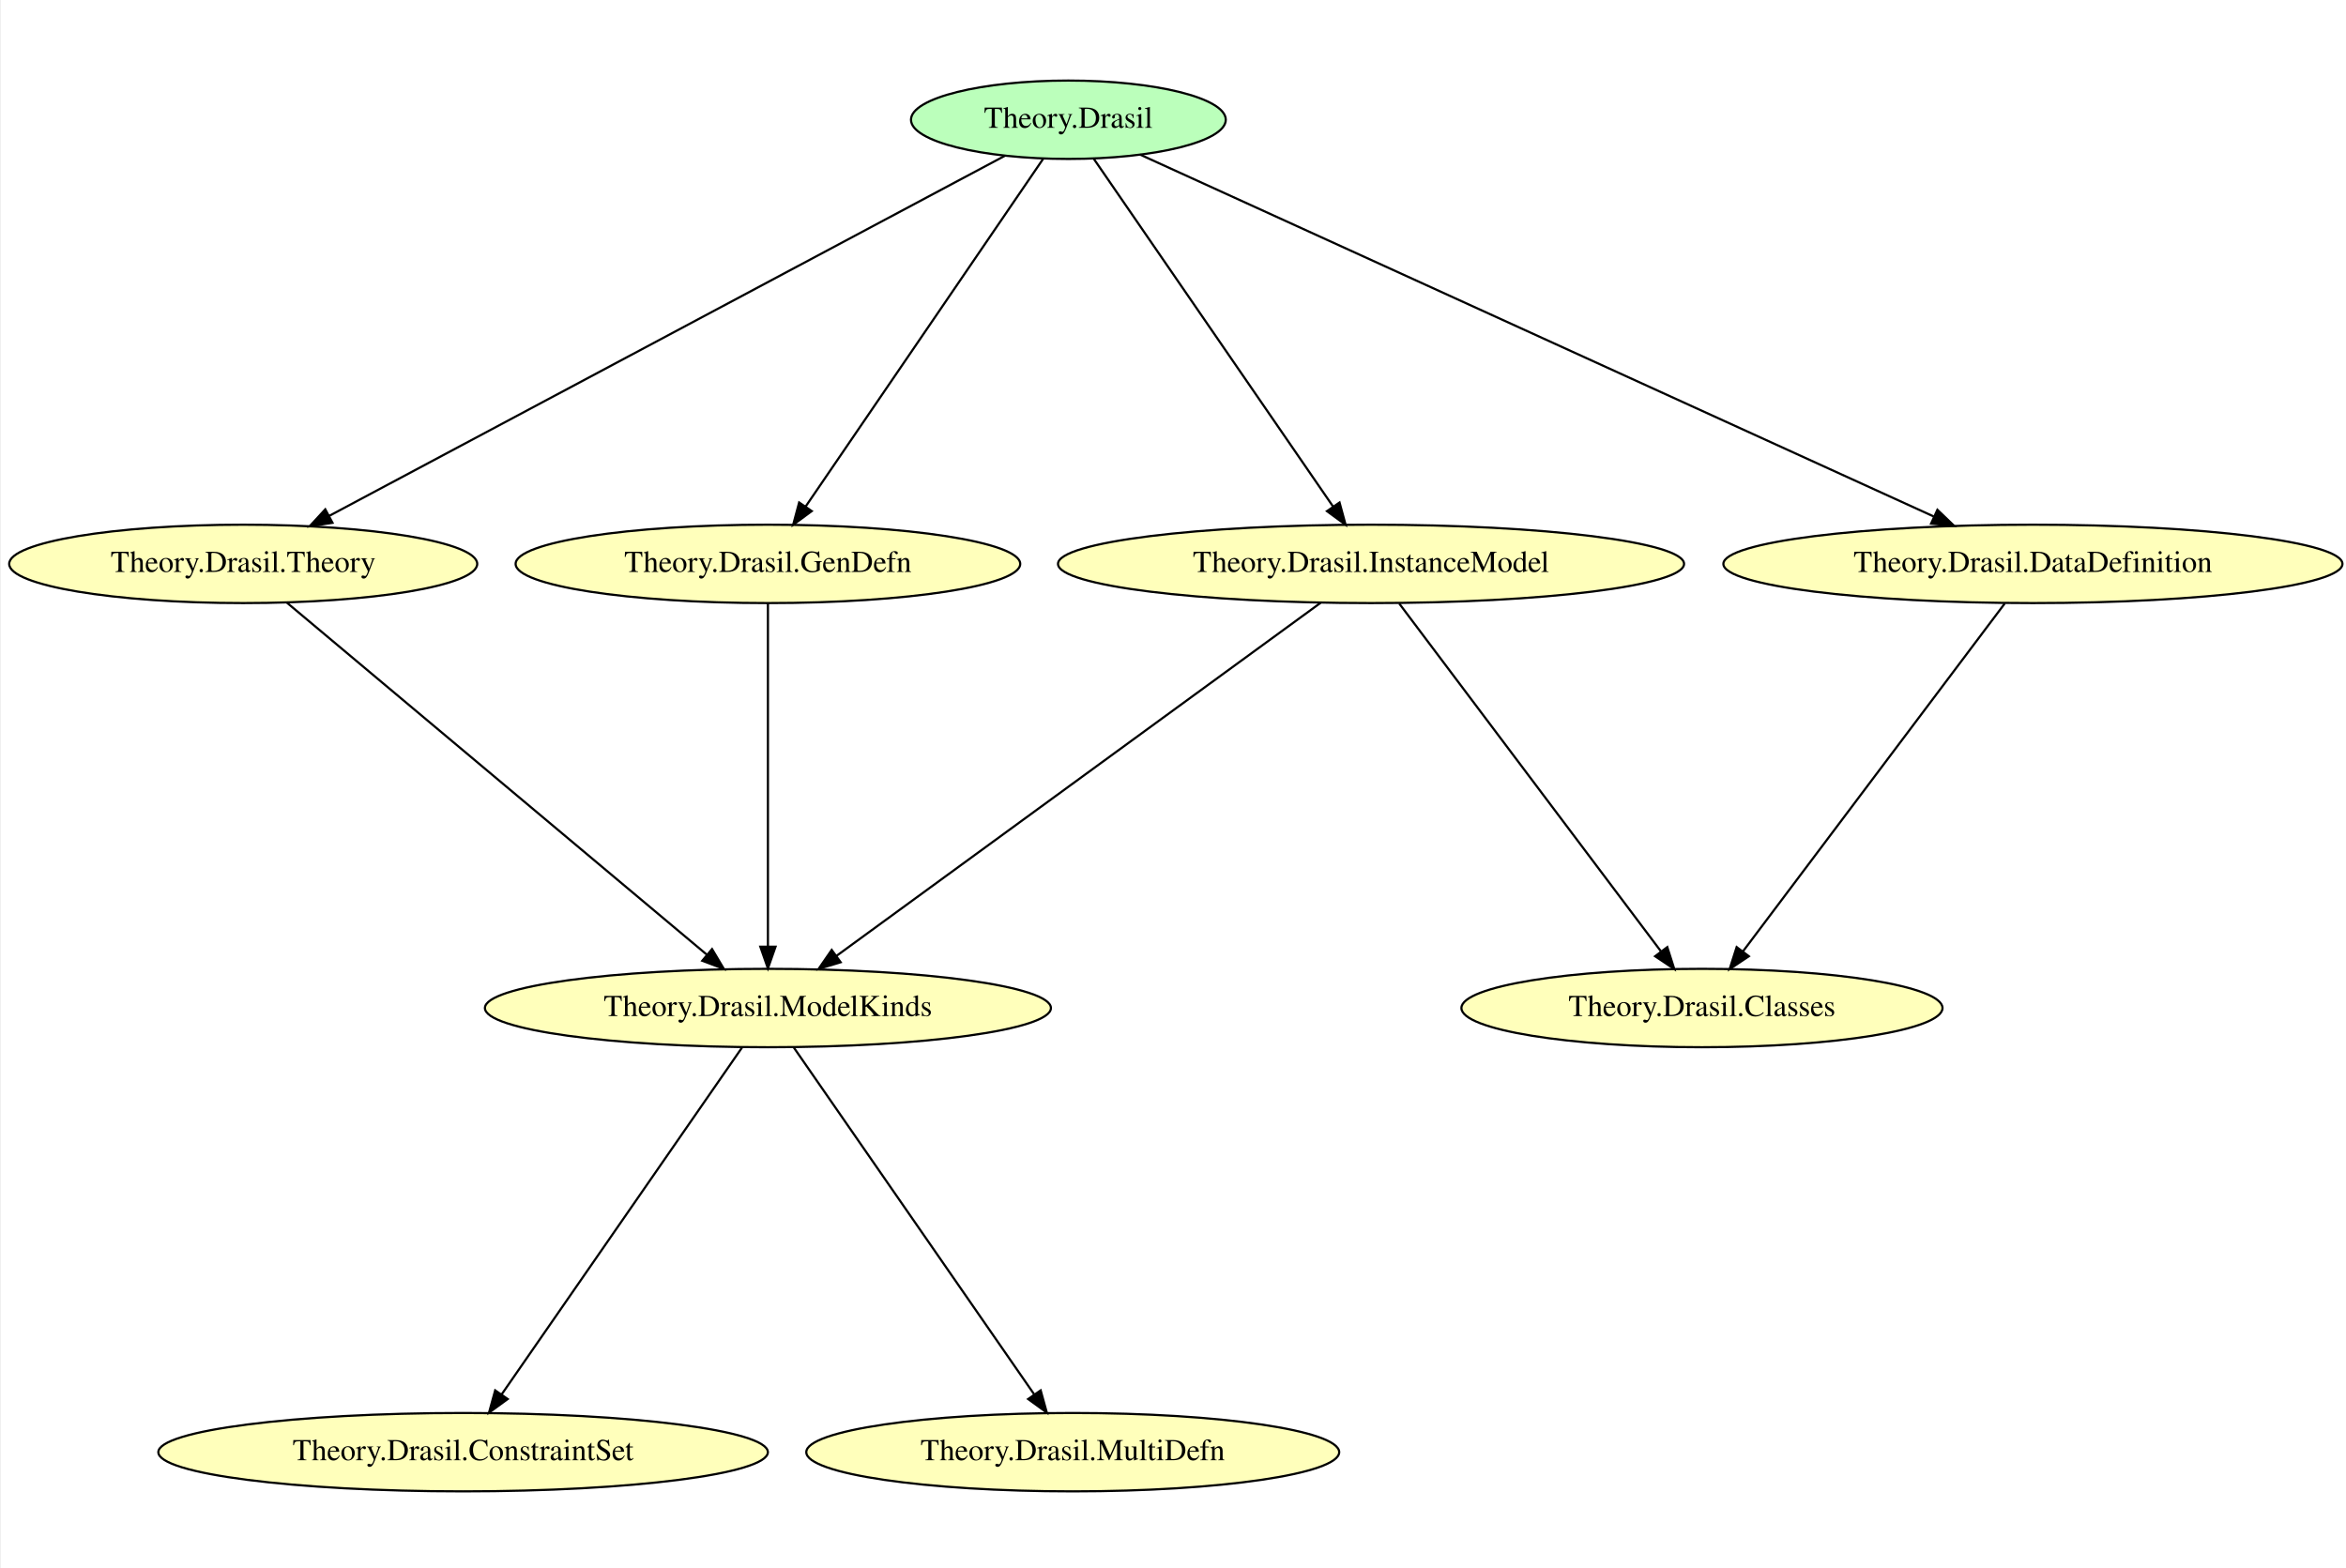
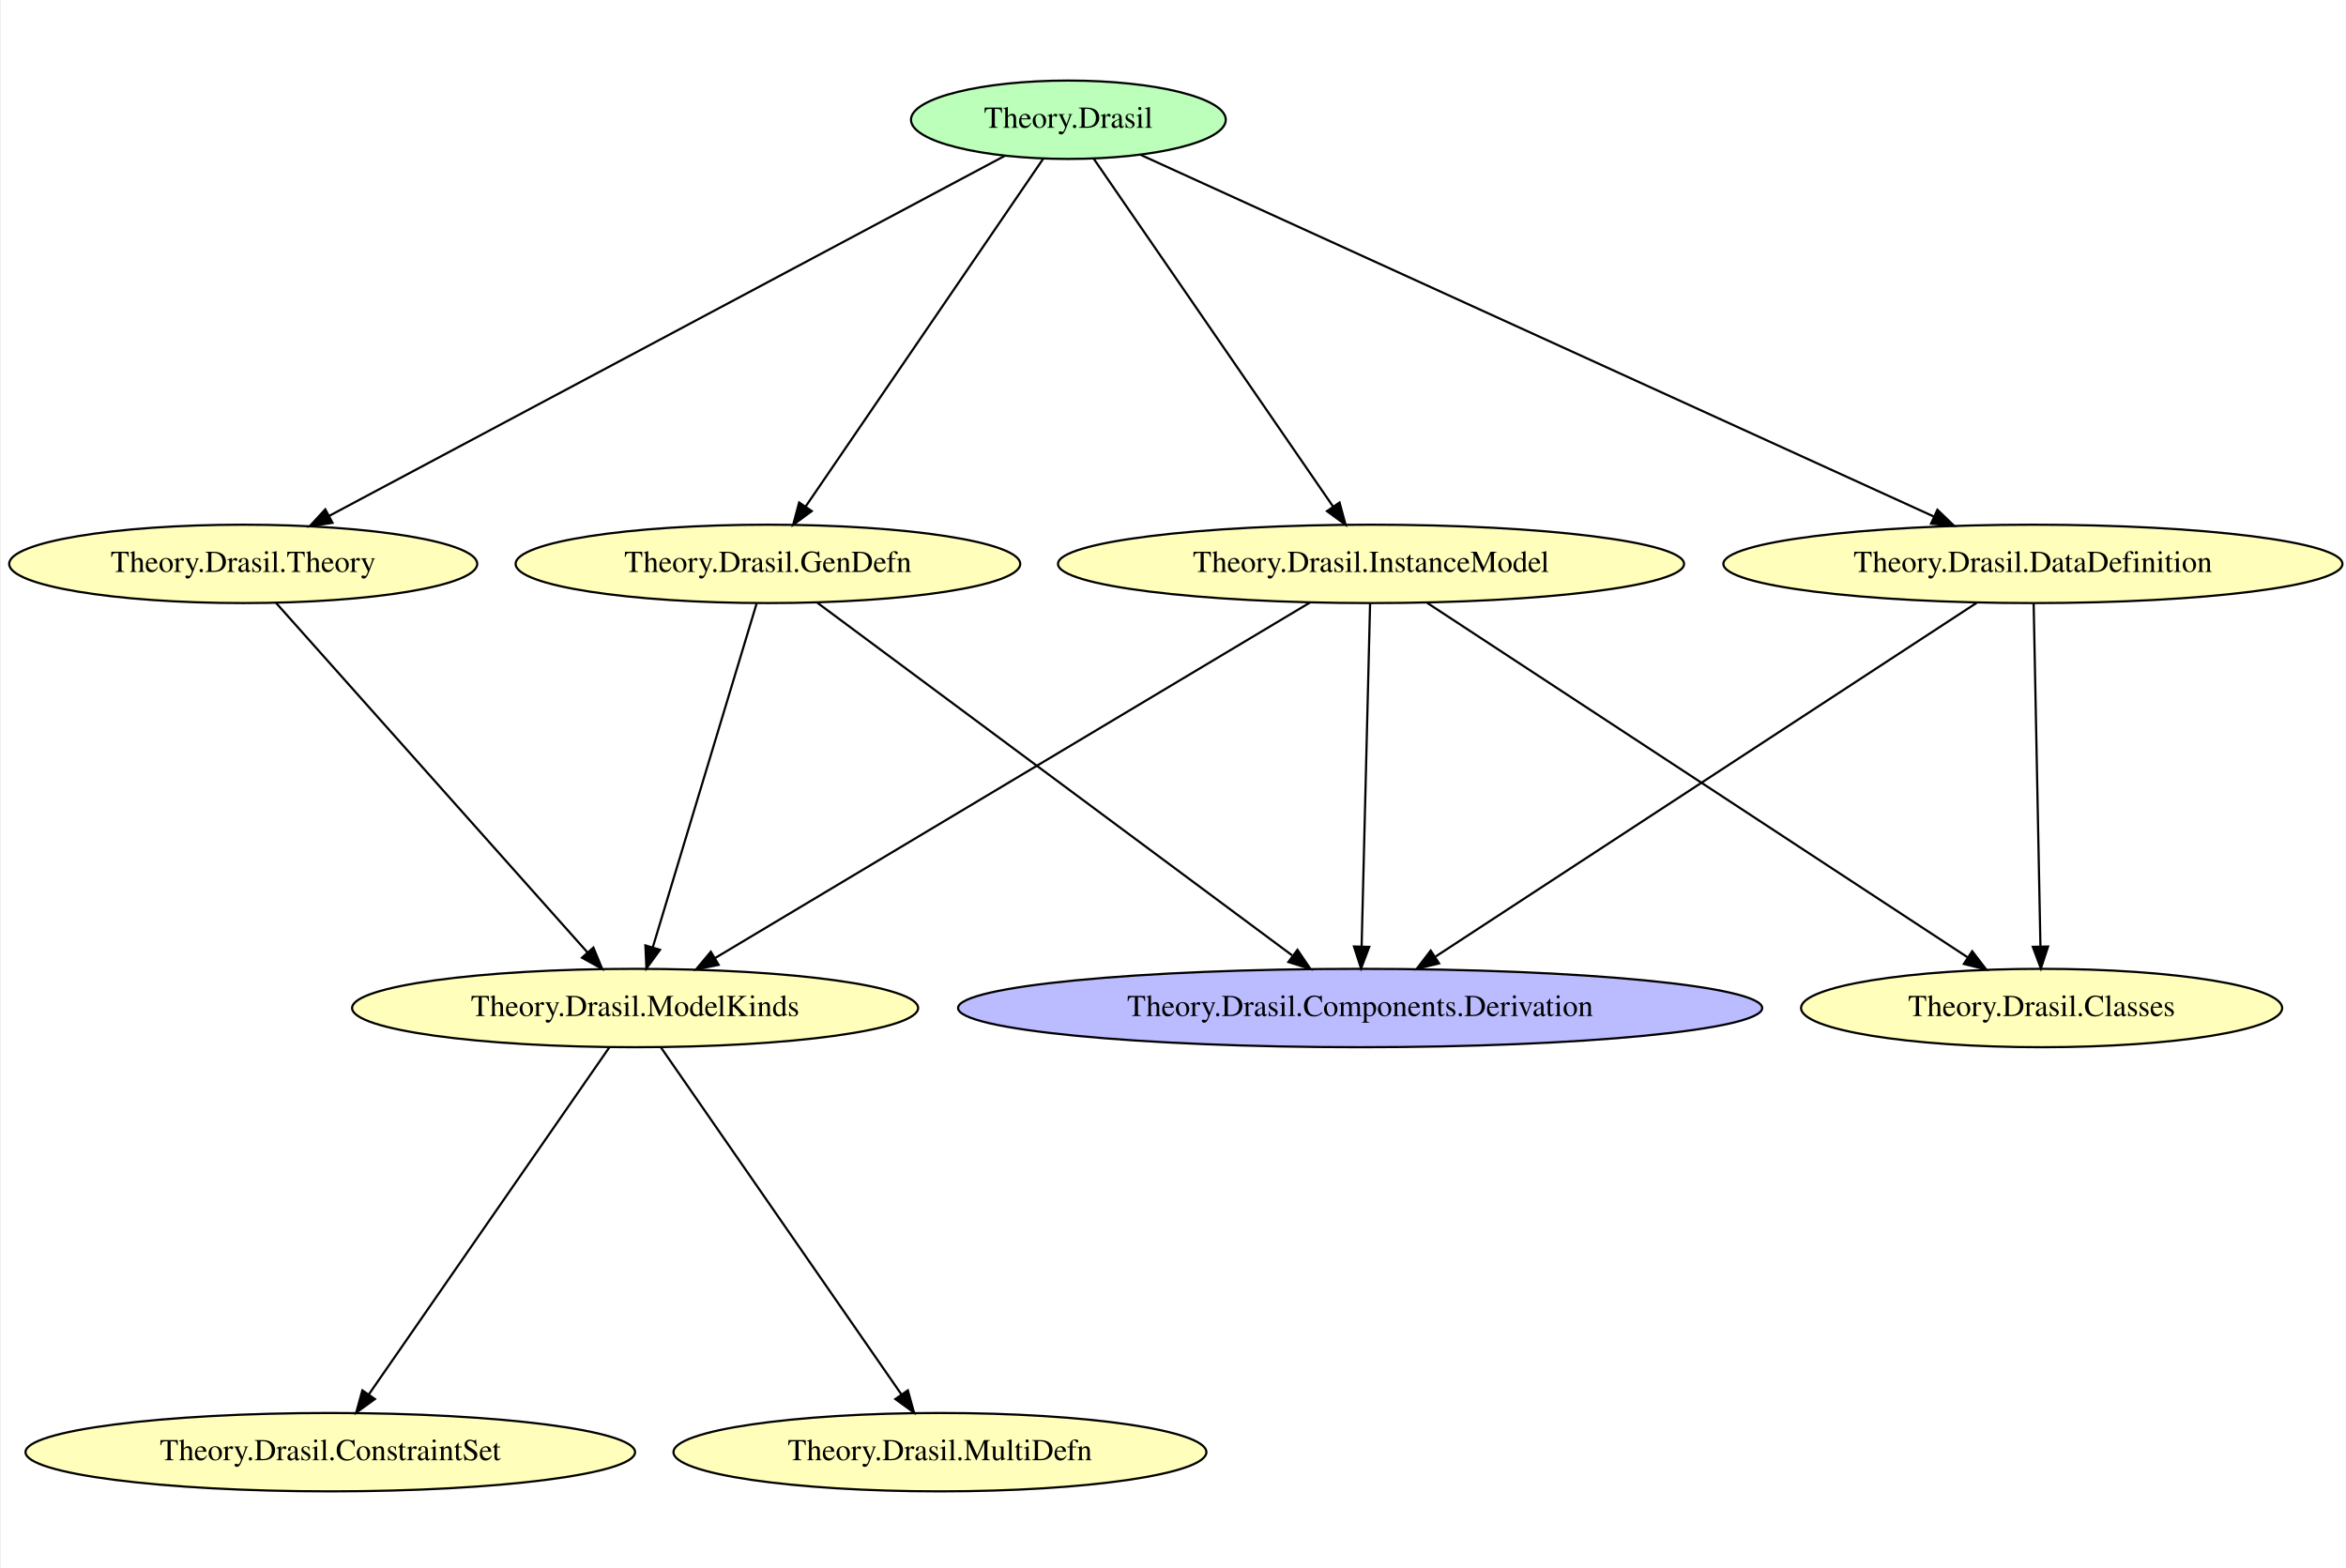
<svg xmlns="http://www.w3.org/2000/svg" width="431pt" height="288pt" viewBox="0.00 0.00 430.63 288.00">
  <g id="graph0" class="graph" transform="scale(0.4 0.4) rotate(0) translate(4 718)">
    <polygon fill="white" stroke="transparent" points="-4,4 -4,-718 1075.58,-718 1075.58,4 -4,4" />
    <g id="node1" class="node">
      <ellipse fill="#bbffbb" stroke="black" cx="486.24" cy="-663" rx="72.29" ry="18" />
      <text text-anchor="middle" x="486.24" y="-659.3" font-family="Times,serif" font-size="14.00">Theory.Drasil</text>
    </g>
    <g id="node2" class="node">
      <ellipse fill="#ffffbb" stroke="black" cx="107.24" cy="-459" rx="107.48" ry="18" />
      <text text-anchor="middle" x="107.24" y="-455.3" font-family="Times,serif" font-size="14.00">Theory.Drasil.Theory</text>
    </g>
-     <g id="edge11" class="edge">
+     <g id="edge14" class="edge">
      <path fill="none" stroke="black" d="M457.13,-646.48C389.76,-610.58 223.02,-521.71 146.62,-480.99" />
      <polygon fill="black" stroke="black" points="148.24,-477.88 137.76,-476.27 144.94,-484.06 148.24,-477.88" />
    </g>
    <g id="node3" class="node">
      <ellipse fill="#ffffbb" stroke="black" cx="348.24" cy="-459" rx="115.88" ry="18" />
      <text text-anchor="middle" x="348.24" y="-455.3" font-family="Times,serif" font-size="14.00">Theory.Drasil.GenDefn</text>
    </g>
-     <g id="edge10" class="edge">
+     <g id="edge13" class="edge">
      <path fill="none" stroke="black" d="M474.71,-645.13C450.46,-609.63 394.06,-527.06 365.49,-485.24" />
      <polygon fill="black" stroke="black" points="368.36,-483.25 359.83,-476.97 362.58,-487.2 368.36,-483.25" />
    </g>
    <g id="node6" class="node">
      <ellipse fill="#ffffbb" stroke="black" cx="625.24" cy="-459" rx="143.77" ry="18" />
      <text text-anchor="middle" x="625.24" y="-455.3" font-family="Times,serif" font-size="14.00">Theory.Drasil.InstanceModel</text>
    </g>
-     <g id="edge9" class="edge">
+     <g id="edge12" class="edge">
      <path fill="none" stroke="black" d="M497.85,-645.13C522.28,-609.63 579.09,-527.06 607.87,-485.24" />
      <polygon fill="black" stroke="black" points="610.78,-487.19 613.56,-476.97 605.01,-483.22 610.78,-487.19" />
    </g>
    <g id="node9" class="node">
      <ellipse fill="#ffffbb" stroke="black" cx="929.24" cy="-459" rx="142.17" ry="18" />
      <text text-anchor="middle" x="929.24" y="-455.3" font-family="Times,serif" font-size="14.00">Theory.Drasil.DataDefinition</text>
    </g>
-     <g id="edge8" class="edge">
+     <g id="edge11" class="edge">
      <path fill="none" stroke="black" d="M519.18,-646.98C597.34,-611.34 794.16,-521.59 883.67,-480.78" />
      <polygon fill="black" stroke="black" points="885.37,-483.85 893.01,-476.52 882.46,-477.48 885.37,-483.85" />
    </g>
    <g id="node7" class="node">
-       <ellipse fill="#ffffbb" stroke="black" cx="348.24" cy="-255" rx="129.98" ry="18" />
-       <text text-anchor="middle" x="348.24" y="-251.3" font-family="Times,serif" font-size="14.00">Theory.Drasil.ModelKinds</text>
+       <ellipse fill="#ffffbb" stroke="black" cx="287.24" cy="-255" rx="129.98" ry="18" />
+       <text text-anchor="middle" x="287.24" y="-251.3" font-family="Times,serif" font-size="14.00">Theory.Drasil.ModelKinds</text>
+     </g>
+     <g id="edge10" class="edge">
+       <path fill="none" stroke="black" d="M122.28,-441.13C154.11,-405.4 228.41,-322.03 265.44,-280.46" />
+       <polygon fill="black" stroke="black" points="268.08,-282.76 272.12,-272.97 262.85,-278.11 268.08,-282.76" />
+     </g>
+     <g id="edge9" class="edge">
+       <path fill="none" stroke="black" d="M343.04,-440.78C332.39,-405.52 308.05,-324.9 295.32,-282.77" />
+       <polygon fill="black" stroke="black" points="298.67,-281.74 292.43,-273.18 291.97,-283.76 298.67,-281.74" />
+     </g>
+     <g id="node10" class="node">
+       <ellipse fill="#bbbbff" stroke="black" cx="620.24" cy="-255" rx="184.67" ry="18" />
+       <text text-anchor="middle" x="620.24" y="-251.3" font-family="Times,serif" font-size="14.00">Theory.Drasil.Components.Derivation</text>
+     </g>
+     <g id="edge8" class="edge">
+       <path fill="none" stroke="black" d="M370.96,-441.13C419.56,-405.03 533.67,-320.29 589.03,-279.18" />
+       <polygon fill="black" stroke="black" points="591.45,-281.74 597.39,-272.97 587.28,-276.12 591.45,-281.74" />
+     </g>
+     <g id="node4" class="node">
+       <ellipse fill="#ffffbb" stroke="black" cx="147.24" cy="-51" rx="139.98" ry="18" />
+       <text text-anchor="middle" x="147.24" y="-47.3" font-family="Times,serif" font-size="14.00">Theory.Drasil.ConstraintSet</text>
+     </g>
+     <g id="node5" class="node">
+       <ellipse fill="#ffffbb" stroke="black" cx="933.24" cy="-255" rx="110.48" ry="18" />
+       <text text-anchor="middle" x="933.24" y="-251.3" font-family="Times,serif" font-size="14.00">Theory.Drasil.Classes</text>
    </g>
    <g id="edge7" class="edge">
-       <path fill="none" stroke="black" d="M127.37,-441.13C170.35,-405.11 271.12,-320.64 320.28,-279.43" />
-       <polygon fill="black" stroke="black" points="322.58,-282.08 328,-272.97 318.08,-276.71 322.58,-282.08" />
+       <path fill="none" stroke="black" d="M650.97,-441.13C706.37,-404.79 836.93,-319.16 899.14,-278.37" />
+       <polygon fill="black" stroke="black" points="901.36,-281.1 907.8,-272.68 897.52,-275.24 901.36,-281.1" />
    </g>
    <g id="edge6" class="edge">
-       <path fill="none" stroke="black" d="M348.24,-440.78C348.24,-405.67 348.24,-325.59 348.24,-283.31" />
-       <polygon fill="black" stroke="black" points="351.74,-283.18 348.24,-273.18 344.74,-283.18 351.74,-283.18" />
-     </g>
-     <g id="node4" class="node">
-       <ellipse fill="#ffffbb" stroke="black" cx="208.24" cy="-51" rx="139.98" ry="18" />
-       <text text-anchor="middle" x="208.24" y="-47.3" font-family="Times,serif" font-size="14.00">Theory.Drasil.ConstraintSet</text>
-     </g>
-     <g id="node5" class="node">
-       <ellipse fill="#ffffbb" stroke="black" cx="777.24" cy="-255" rx="110.48" ry="18" />
-       <text text-anchor="middle" x="777.24" y="-251.3" font-family="Times,serif" font-size="14.00">Theory.Drasil.Classes</text>
+       <path fill="none" stroke="black" d="M597.29,-441.3C536.44,-404.93 391.98,-318.59 323.91,-277.92" />
+       <polygon fill="black" stroke="black" points="325.6,-274.85 315.22,-272.72 322.01,-280.86 325.6,-274.85" />
    </g>
    <g id="edge5" class="edge">
-       <path fill="none" stroke="black" d="M638.2,-440.78C665.08,-405.06 726.99,-322.78 758.33,-281.13" />
-       <polygon fill="black" stroke="black" points="761.31,-282.99 764.53,-272.89 755.72,-278.78 761.31,-282.99" />
+       <path fill="none" stroke="black" d="M624.81,-440.78C623.95,-405.67 621.96,-325.59 620.92,-283.31" />
+       <polygon fill="black" stroke="black" points="624.41,-283.09 620.67,-273.18 617.41,-283.26 624.41,-283.09" />
    </g>
    <g id="edge4" class="edge">
-       <path fill="none" stroke="black" d="M602.1,-441.13C552.5,-404.96 435.92,-319.94 379.68,-278.92" />
-       <polygon fill="black" stroke="black" points="381.65,-276.03 371.51,-272.97 377.53,-281.69 381.65,-276.03" />
+       <path fill="none" stroke="black" d="M275.3,-236.78C250.61,-201.15 193.81,-119.19 164.88,-77.45" />
+       <polygon fill="black" stroke="black" points="167.72,-75.4 159.15,-69.18 161.97,-79.39 167.72,-75.4" />
+     </g>
+     <g id="node8" class="node">
+       <ellipse fill="#ffffbb" stroke="black" cx="427.24" cy="-51" rx="122.38" ry="18" />
+       <text text-anchor="middle" x="427.24" y="-47.3" font-family="Times,serif" font-size="14.00">Theory.Drasil.MultiDefn</text>
    </g>
    <g id="edge3" class="edge">
-       <path fill="none" stroke="black" d="M336.3,-236.78C311.61,-201.15 254.81,-119.19 225.88,-77.45" />
-       <polygon fill="black" stroke="black" points="228.72,-75.4 220.15,-69.18 222.97,-79.39 228.72,-75.4" />
-     </g>
-     <g id="node8" class="node">
-       <ellipse fill="#ffffbb" stroke="black" cx="488.24" cy="-51" rx="122.38" ry="18" />
-       <text text-anchor="middle" x="488.24" y="-47.3" font-family="Times,serif" font-size="14.00">Theory.Drasil.MultiDefn</text>
+       <path fill="none" stroke="black" d="M299.18,-236.78C323.87,-201.15 380.67,-119.19 409.6,-77.45" />
+       <polygon fill="black" stroke="black" points="412.51,-79.39 415.33,-69.18 406.76,-75.4 412.51,-79.39" />
    </g>
    <g id="edge2" class="edge">
-       <path fill="none" stroke="black" d="M360.18,-236.78C384.87,-201.15 441.67,-119.19 470.6,-77.45" />
-       <polygon fill="black" stroke="black" points="473.51,-79.39 476.33,-69.18 467.76,-75.4 473.51,-79.39" />
+       <path fill="none" stroke="black" d="M929.58,-440.78C930.28,-405.67 931.86,-325.59 932.7,-283.31" />
+       <polygon fill="black" stroke="black" points="936.2,-283.25 932.9,-273.18 929.2,-283.11 936.2,-283.25" />
    </g>
    <g id="edge1" class="edge">
-       <path fill="none" stroke="black" d="M916.28,-440.78C889.4,-405.06 827.49,-322.78 796.15,-281.13" />
-       <polygon fill="black" stroke="black" points="798.76,-278.78 789.95,-272.89 793.17,-282.99 798.76,-278.78" />
+       <path fill="none" stroke="black" d="M903.43,-441.13C847.99,-404.88 717.51,-319.59 654.92,-278.67" />
+       <polygon fill="black" stroke="black" points="656.48,-275.51 646.2,-272.97 652.65,-281.37 656.48,-275.51" />
    </g>
  </g>
</svg>
